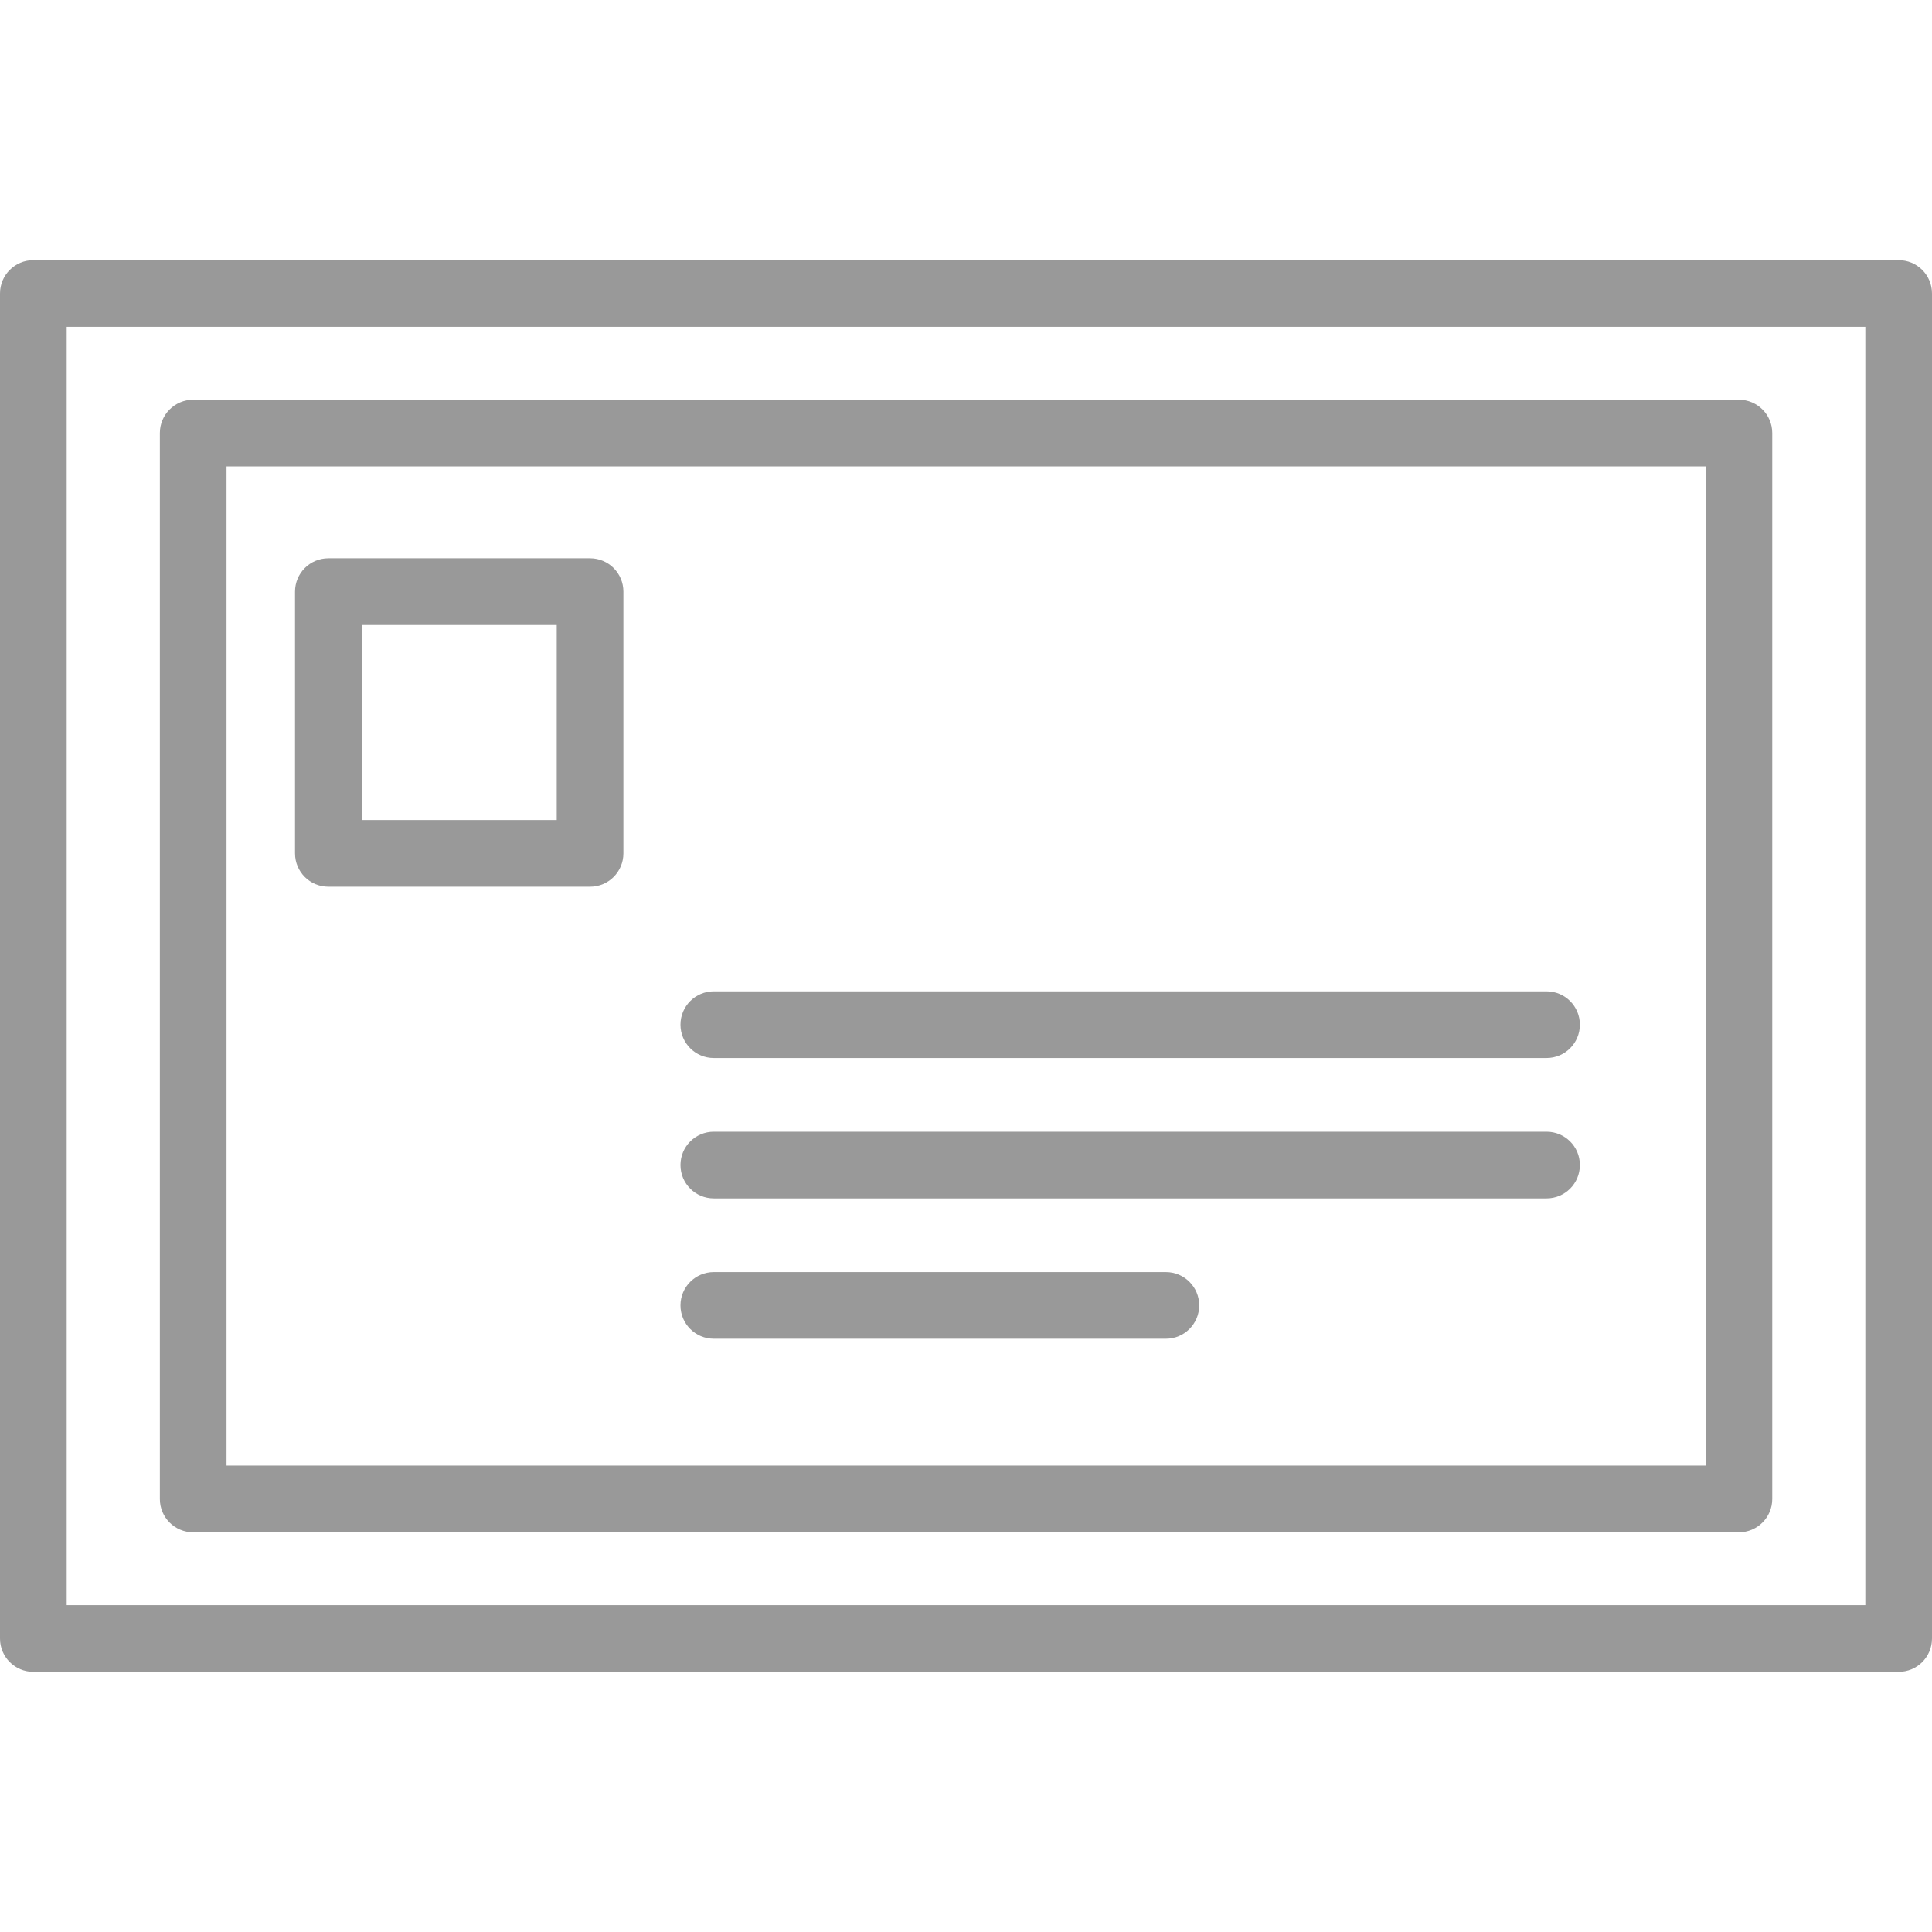
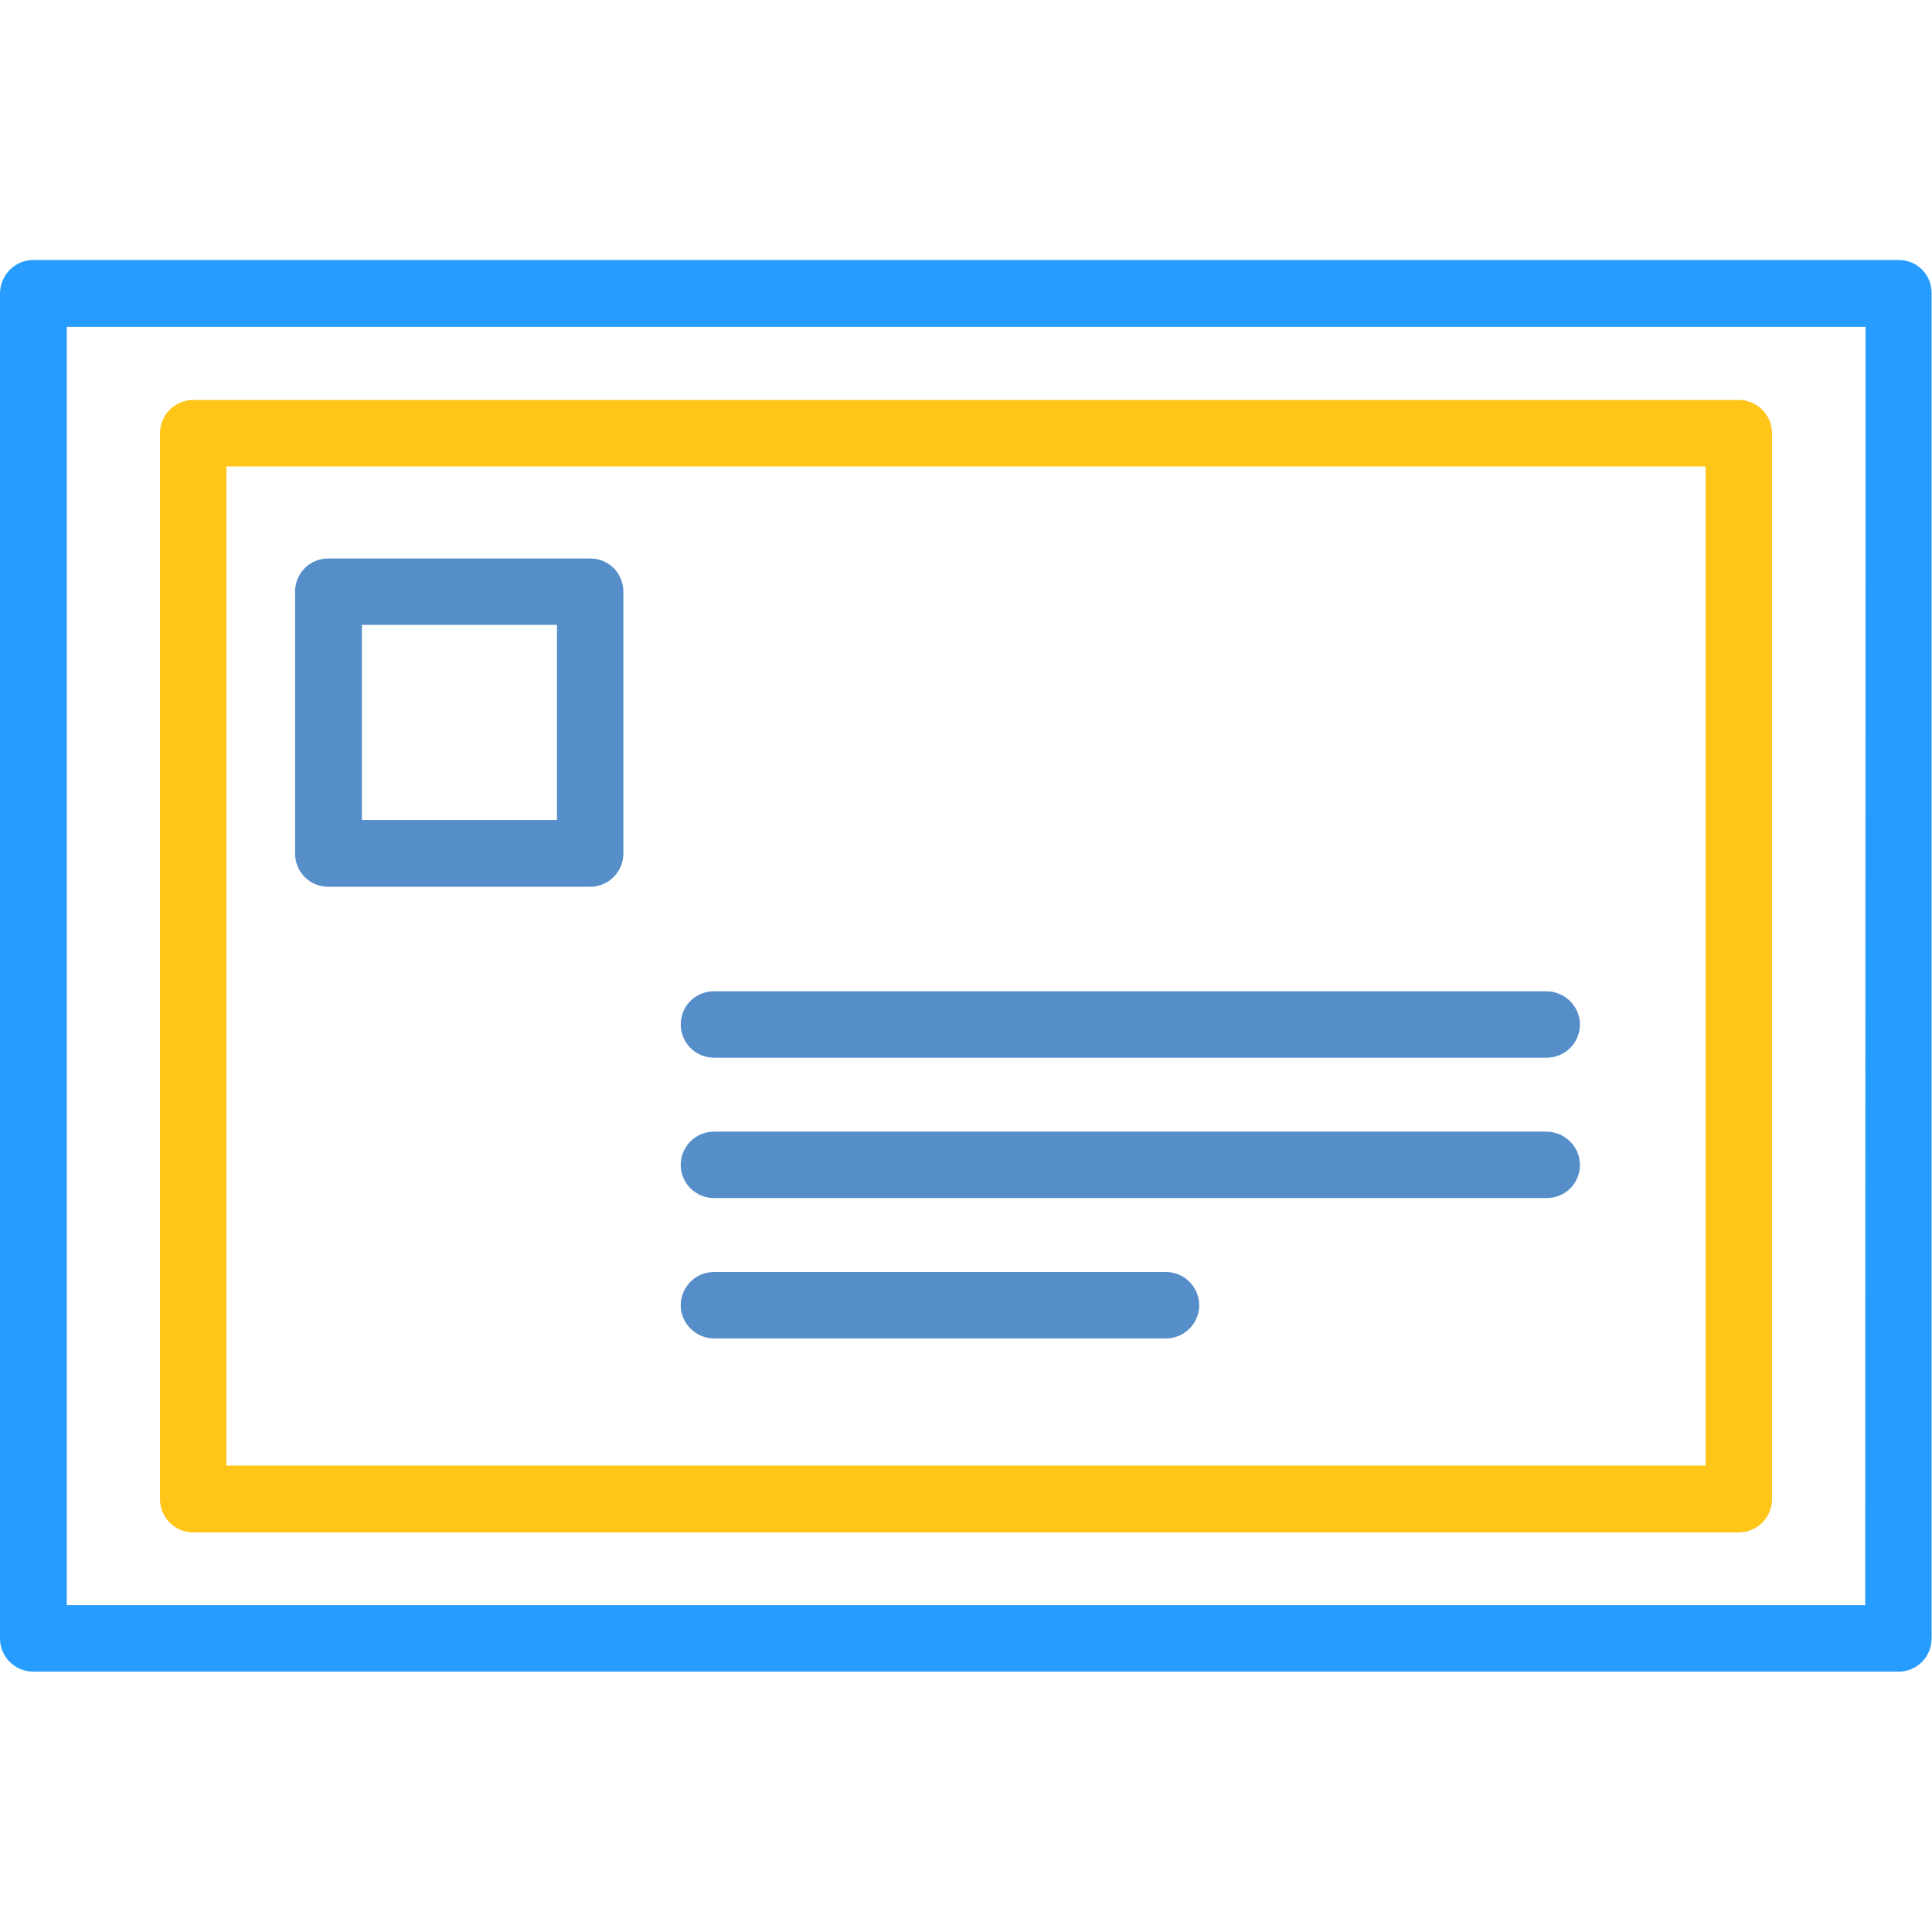
<svg xmlns="http://www.w3.org/2000/svg" version="1.1" id="Capa_1" x="0px" y="0px" viewBox="0 0 512 512" style="enable-background:new 0 0 512 512;" xml:space="preserve">
-   <defs>
-     <style>
-       .cls-1 {
-         fill-rule: evenodd;
-         opacity: 0.4;
-       }
-     </style>
-   </defs>
-   <g class="cls-1">
-     <path d="M503.166,68.943H8.834C3.955,68.943,0,72.892,0,77.778v356.445c0,4.885,3.955,8.834,8.834,8.834h494.331     c4.885,0,8.834-3.949,8.834-8.834V77.778C512,72.892,508.051,68.943,503.166,68.943z M494.331,425.388H17.674V86.612h476.657     V425.388z" />
-     <path d="M51.199,406.075h409.629c4.885,0,8.834-3.955,8.834-8.834V114.765c0-4.885-3.955-8.834-8.834-8.834H51.199     c-4.885,0-8.834,3.955-8.834,8.834v282.476C42.359,402.126,46.314,406.075,51.199,406.075z M60.033,123.599h391.961v264.802     H60.033V123.599z" />
-     <path d="M156.372,147.954H87.018c-4.885,0-8.834,3.949-8.834,8.834v69.365c0,4.885,3.949,8.834,8.834,8.834h69.354     c4.885,0,8.834-3.955,8.834-8.834v-69.365C165.212,151.904,161.257,147.954,156.372,147.954z M147.538,217.314h-51.68v-51.691     h51.68V217.314z" />
-     <path d="M409.846,262.714H189.167c-4.885,0-8.834,3.949-8.834,8.834c0,4.885,3.955,8.834,8.834,8.834h220.679     c4.885,0,8.834-3.955,8.834-8.834C418.685,266.668,414.731,262.714,409.846,262.714z" />
-     <path d="M409.846,299.917H189.167c-4.885,0-8.834,3.955-8.834,8.834c0,4.885,3.955,8.834,8.834,8.834h220.679     c4.885,0,8.834-3.949,8.834-8.834C418.685,303.866,414.731,299.917,409.846,299.917z" />
-     <path d="M308.968,337.115H189.167c-4.885,0-8.834,3.955-8.834,8.834s3.955,8.834,8.834,8.834h119.801     c4.885,0,8.834-3.955,8.834-8.834C317.802,341.07,313.853,337.115,308.968,337.115z" />
-   </g>
+   <style type="text/css">
+ 	.st0{fill:#269CFF;}
+ 	.st1{fill:#FFC519;}
+ 	.st2{fill:#568ECA;}
+ </style>
+   <path class="st0" d="M503.2,68.9H8.8c-4.8,0-8.8,4-8.8,8.9v356.4c0,4.9,4,8.8,8.8,8.8h494.3c4.9,0,8.8-3.9,8.8-8.8V77.8  C512,72.9,508.1,68.9,503.2,68.9z M494.3,425.4H17.7V86.6h476.7L494.3,425.4L494.3,425.4z" />
+   <path class="st1" d="M51.2,406.1h409.6c4.9,0,8.8-4,8.8-8.8V114.8c0-4.9-4-8.8-8.8-8.8H51.2c-4.9,0-8.8,4-8.8,8.8v282.5  C42.4,402.1,46.3,406.1,51.2,406.1z M60,123.6h392v264.8H60V123.6z" />
+   <path class="st2" d="M156.4,148H87c-4.9,0-8.8,3.9-8.8,8.8v69.4c0,4.9,3.9,8.8,8.8,8.8h69.4c4.9,0,8.8-4,8.8-8.8v-69.4  C165.2,151.9,161.3,148,156.4,148z M147.5,217.3H95.9v-51.7h51.7v51.7H147.5z" />
+   <path class="st2" d="M409.8,262.7H189.2c-4.9,0-8.8,3.9-8.8,8.8s4,8.8,8.8,8.8h220.7c4.9,0,8.8-4,8.8-8.8  C418.7,266.7,414.7,262.7,409.8,262.7z" />
+   <path class="st2" d="M409.8,299.9H189.2c-4.9,0-8.8,4-8.8,8.8c0,4.9,4,8.8,8.8,8.8h220.7c4.9,0,8.8-3.9,8.8-8.8  C418.7,303.9,414.7,299.9,409.8,299.9z" />
+   <path class="st2" d="M309,337.1H189.2c-4.9,0-8.8,4-8.8,8.8s4,8.8,8.8,8.8H309c4.9,0,8.8-4,8.8-8.8S313.9,337.1,309,337.1z" />
</svg>
